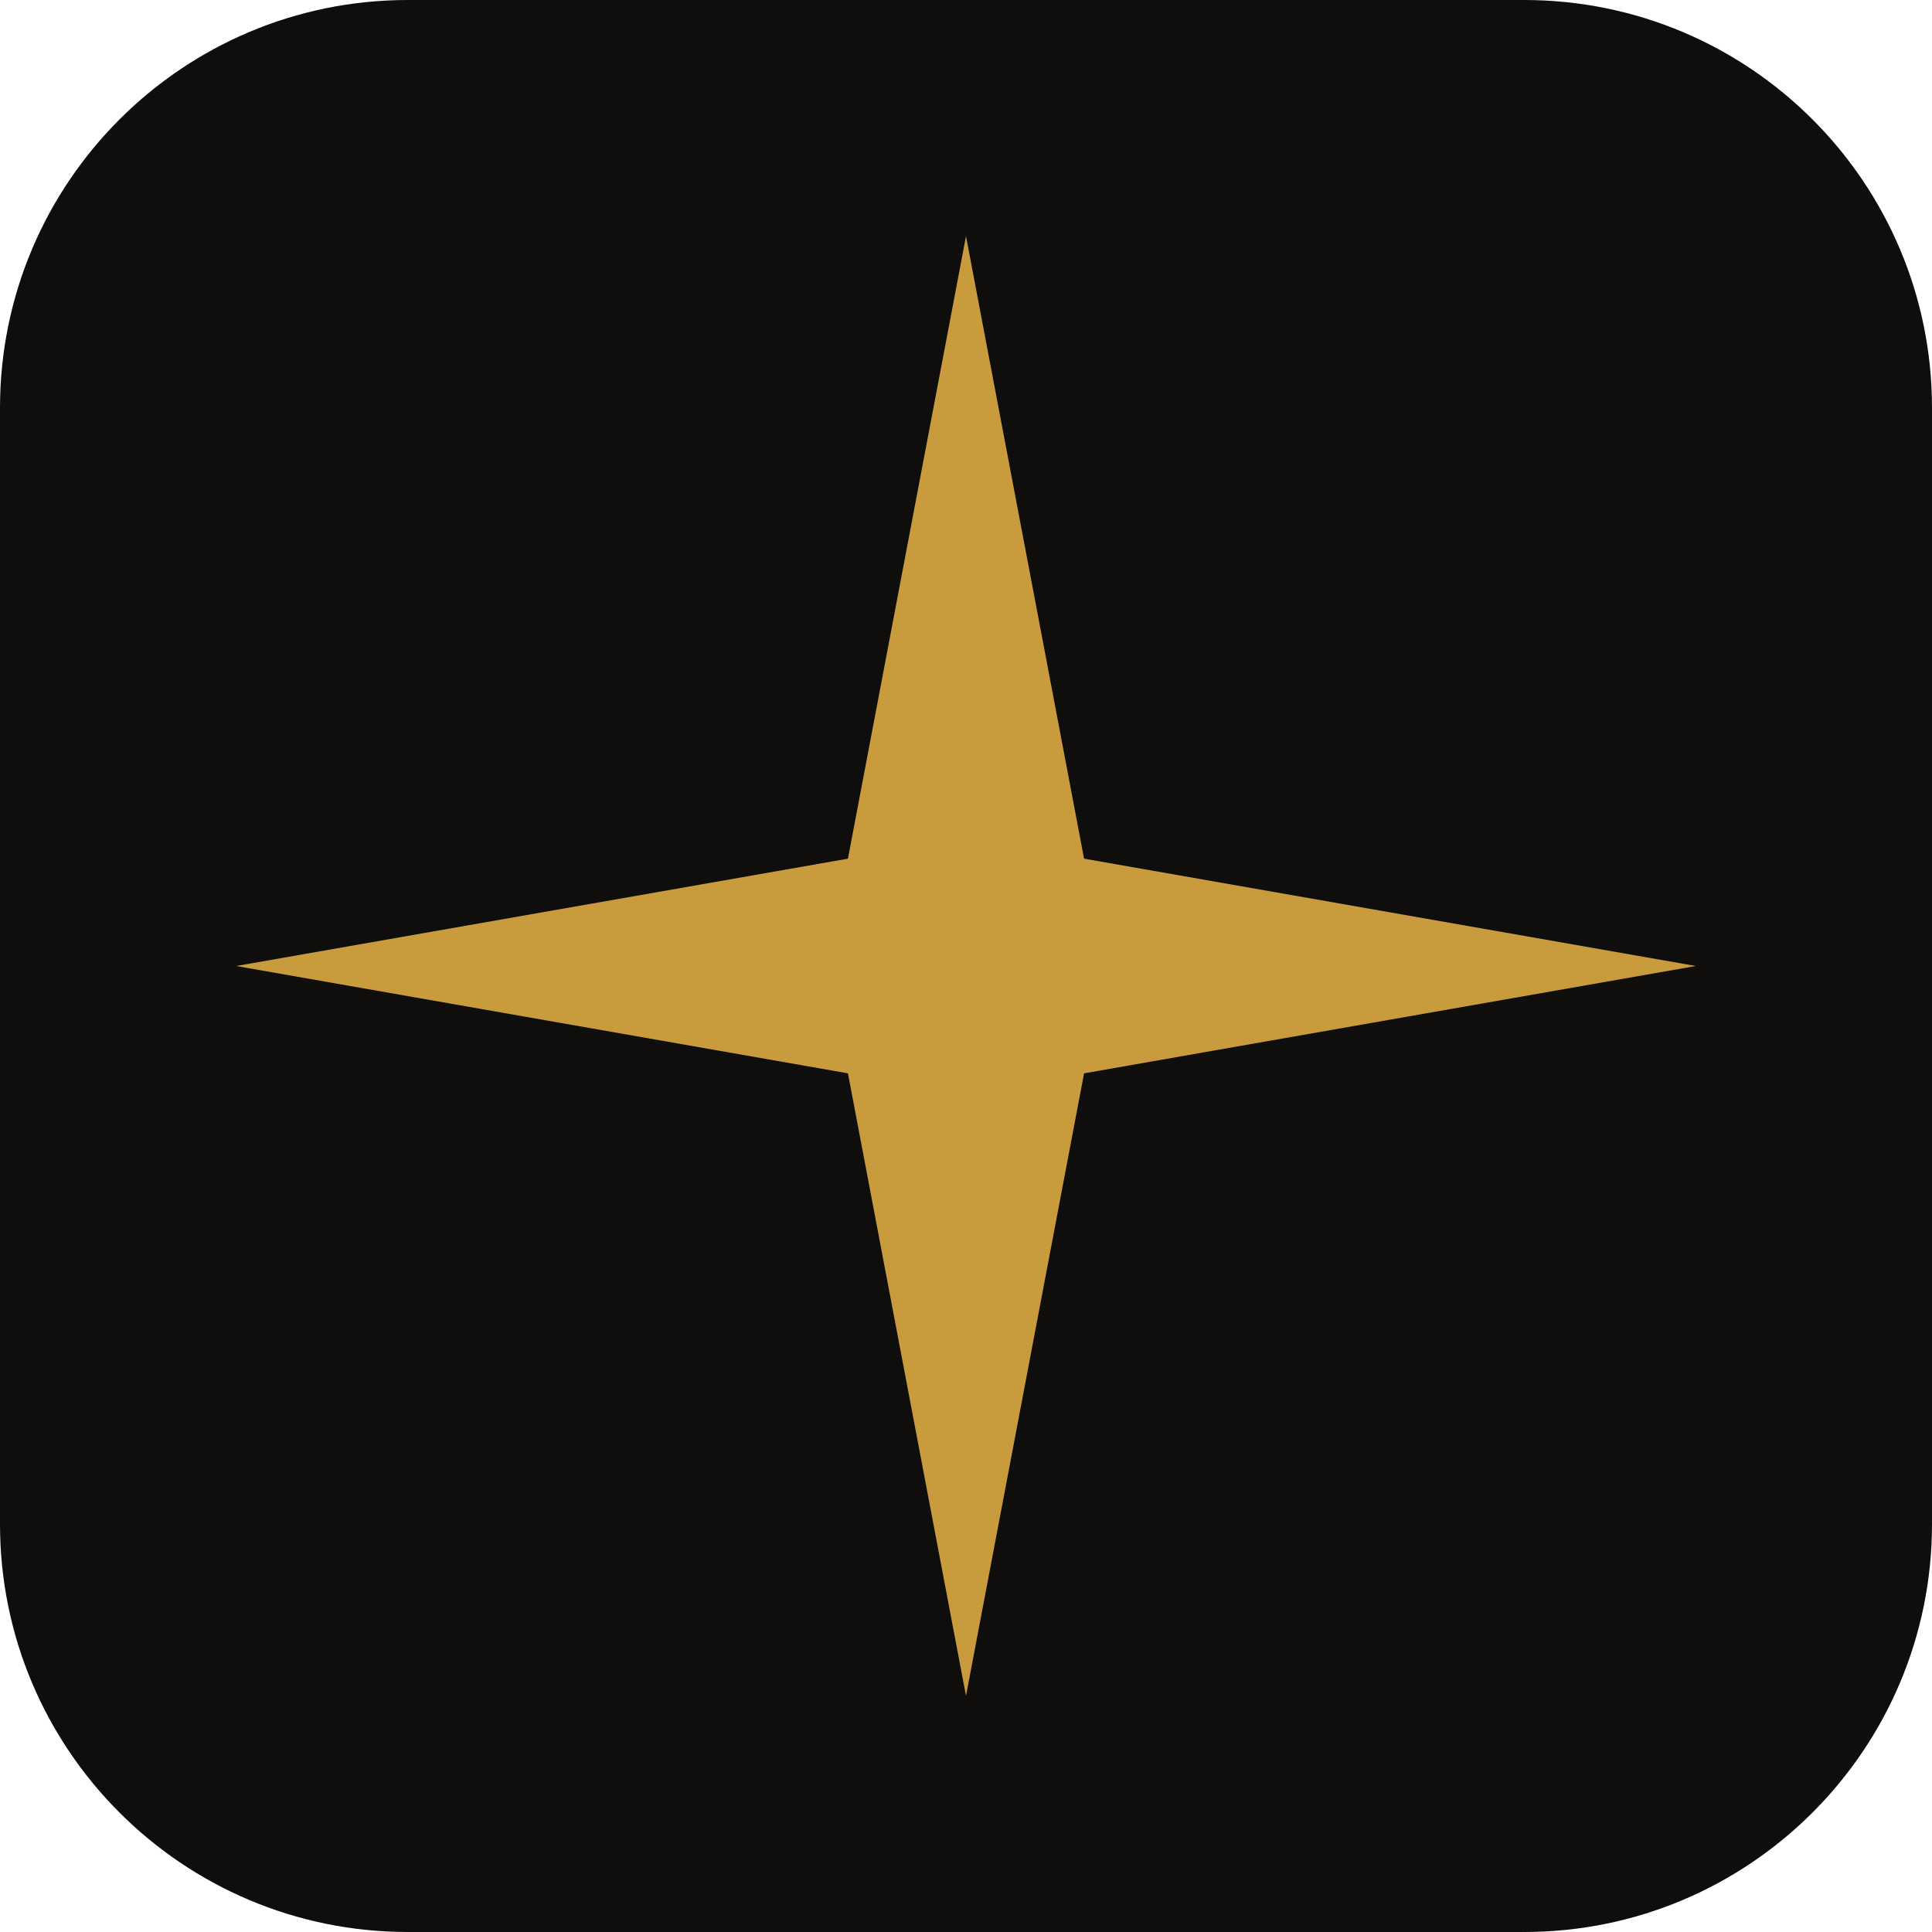
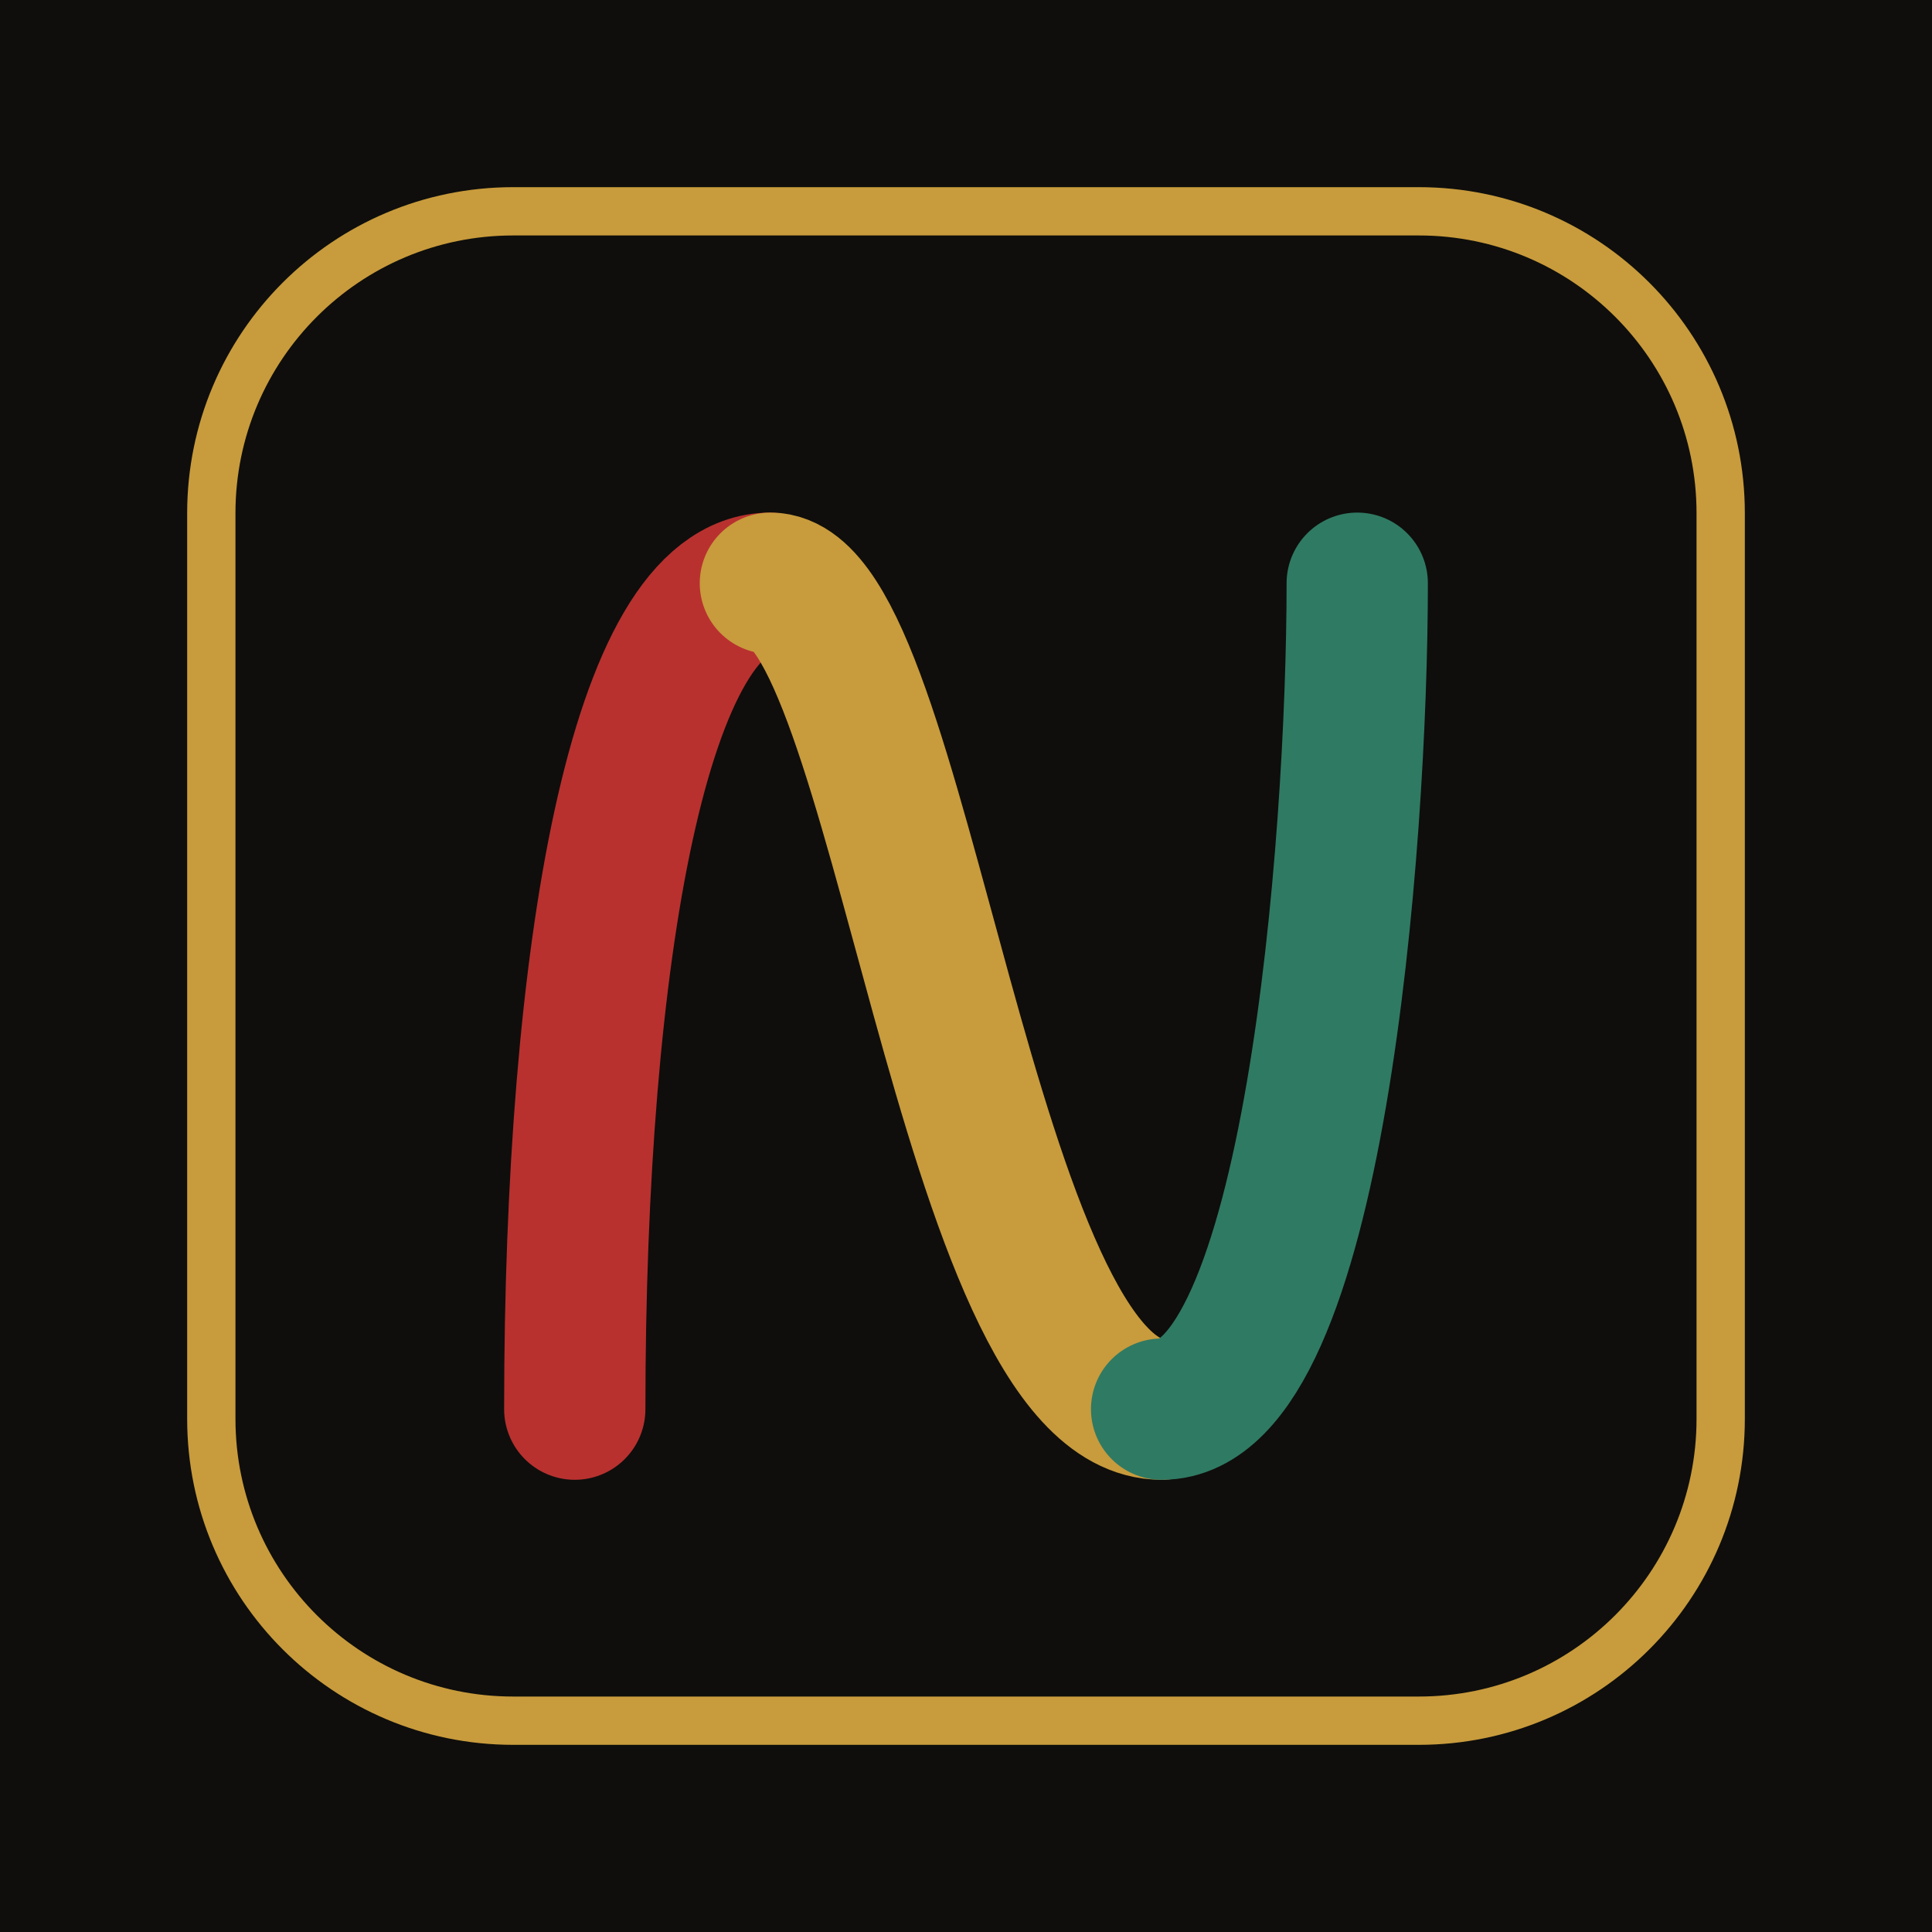
- <svg xmlns="http://www.w3.org/2000/svg" viewBox="0 0 180 180">
-   <rect width="180" height="180" rx="38" fill="#0F0E0C" />
-   <path d="M90 22L101 80L158 90L101 100L90 158L79 100L22 90L79 80Z" fill="#C89B3C" />
+ <svg xmlns="http://www.w3.org/2000/svg" viewBox="0 0 64 64">
+   <rect width="64" height="64" fill="#0F0E0C" />
+   <rect x="7" y="7" width="50" height="50" rx="10" fill="none" stroke="#C89B3C" stroke-width="1.6" />
+   <g transform="translate(32 33) scale(.72) translate(-32 -33)">
+     <g fill="none" stroke-width="6.5" stroke-linecap="round">
+       <path d="M14 52C14 31 17 14 23 14" stroke="#B8312F" />
+       <path d="M23 14c6 0 9 38 18 38" stroke="#C89B3C" />
+       <path d="M41 52c7 0 9-26 9-38" stroke="#2F7A63" />
+     </g>
+   </g>
</svg>
